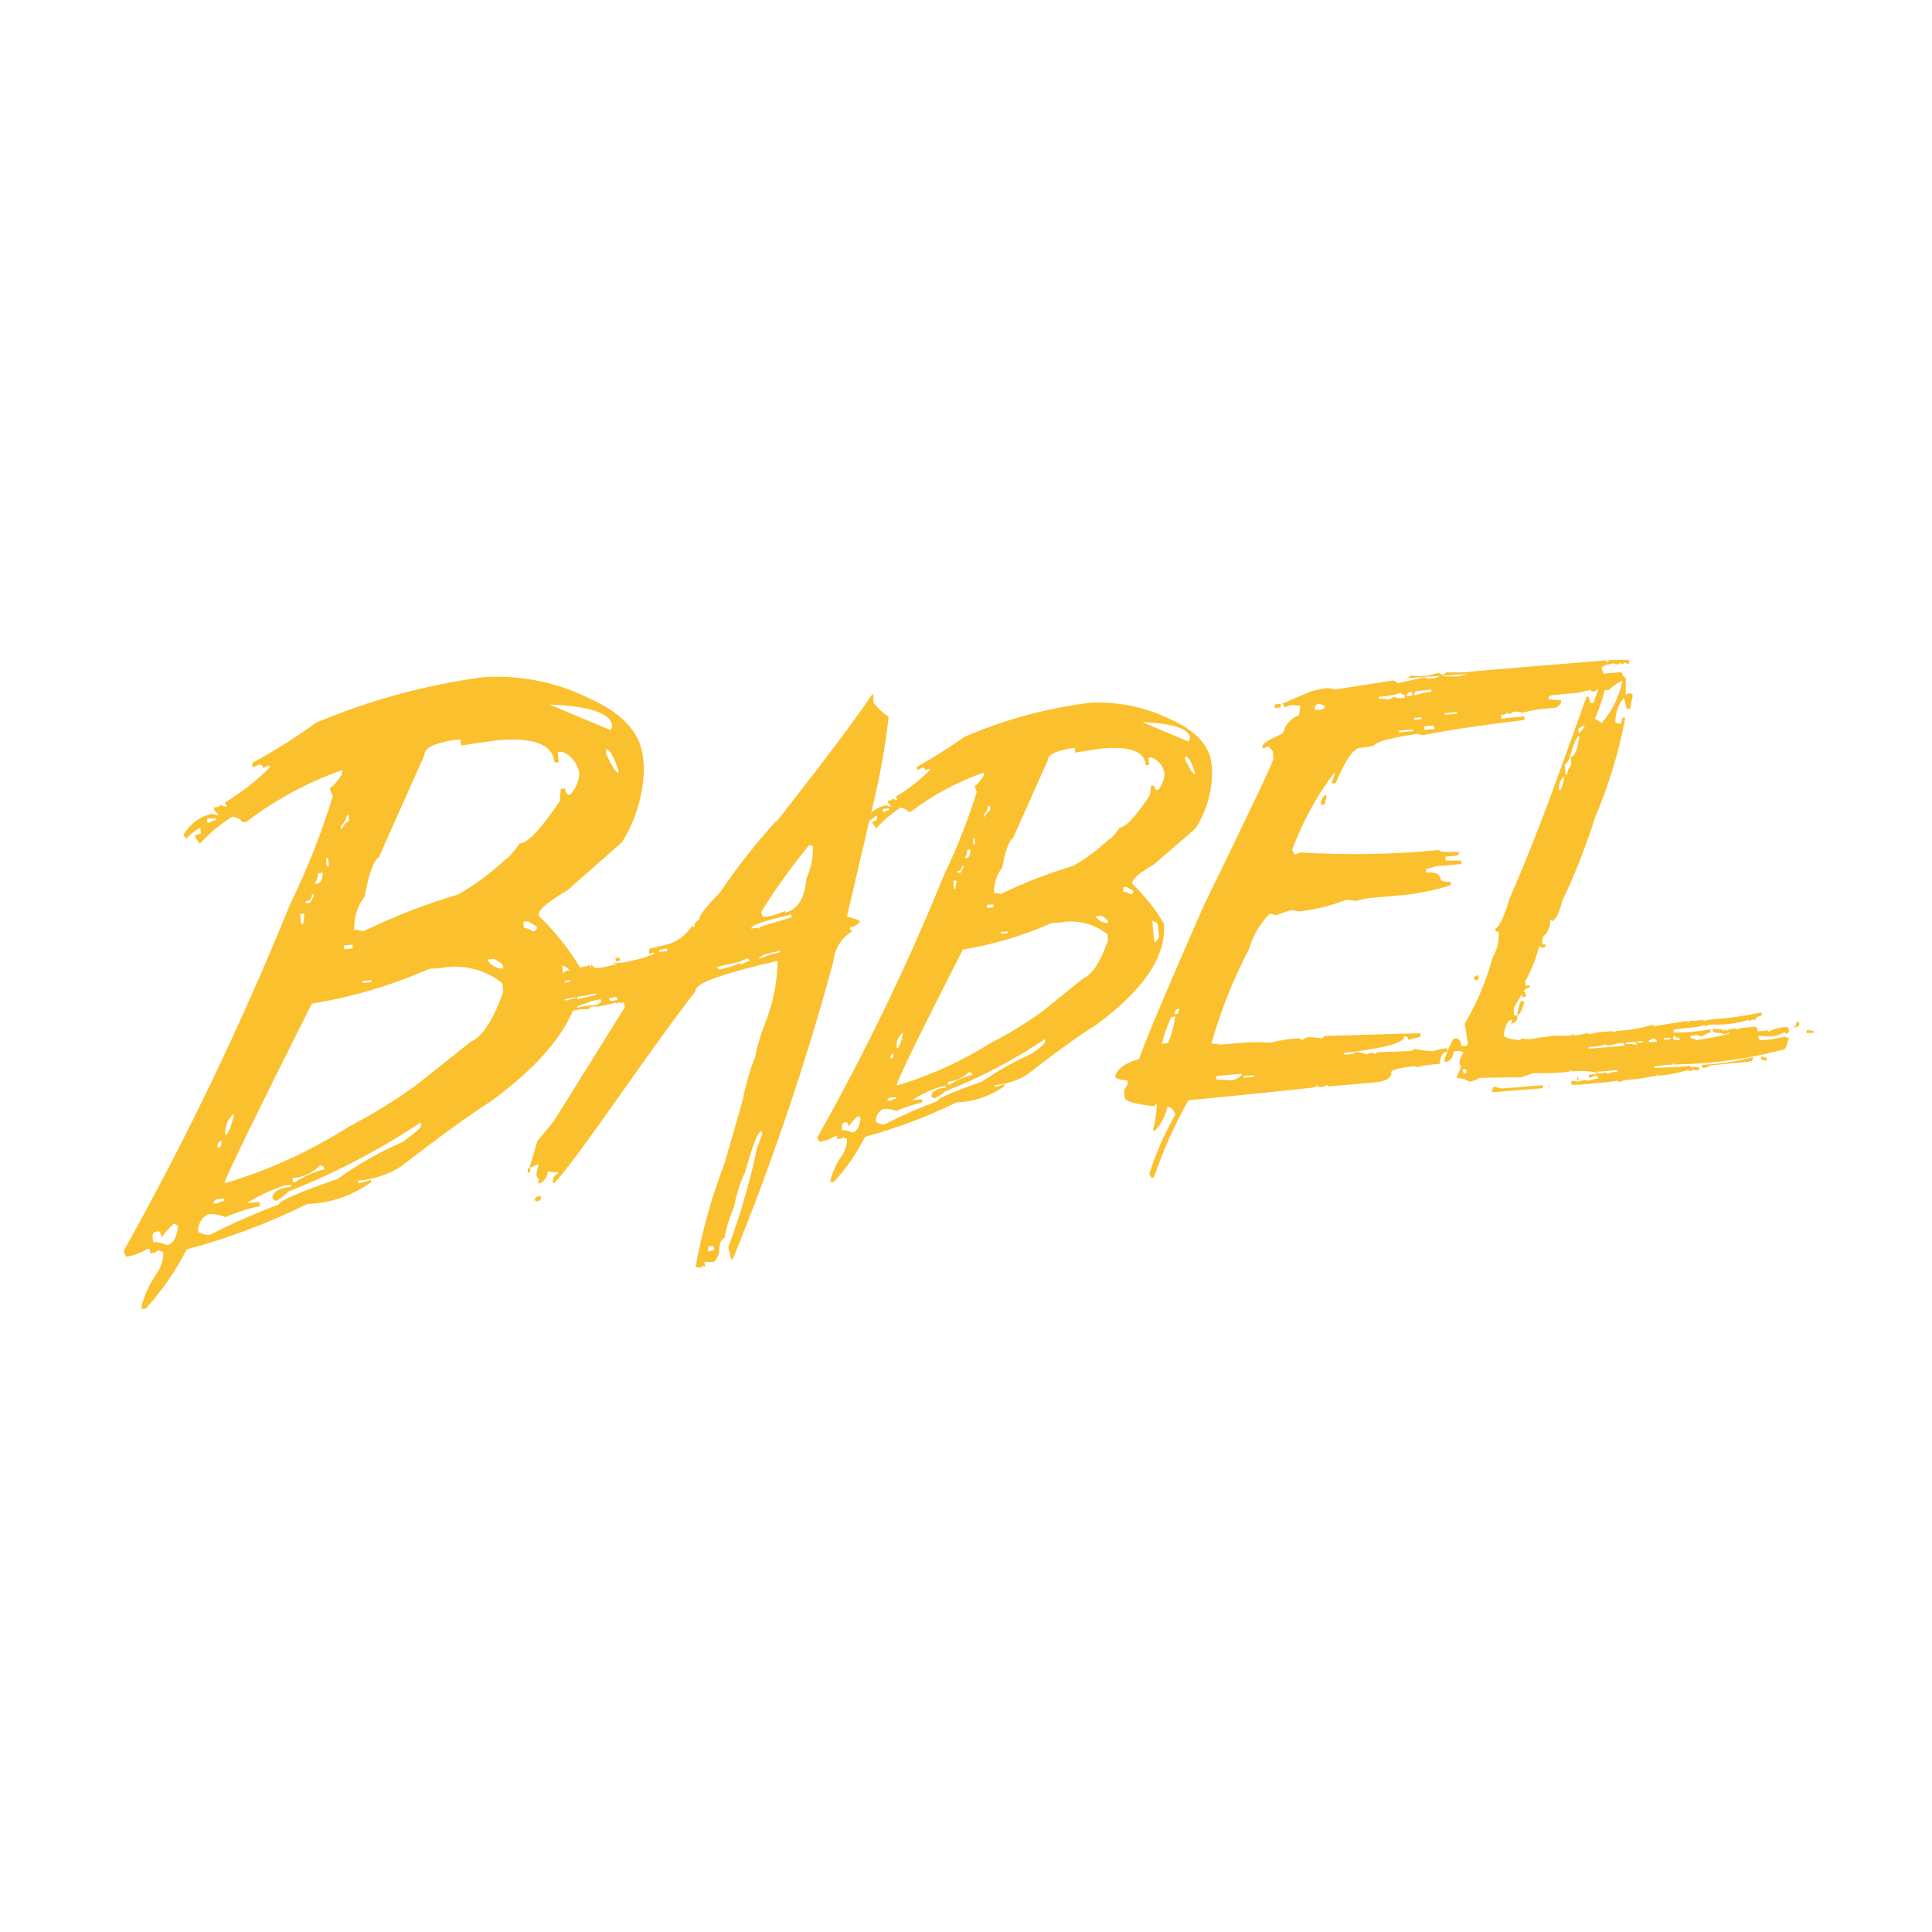
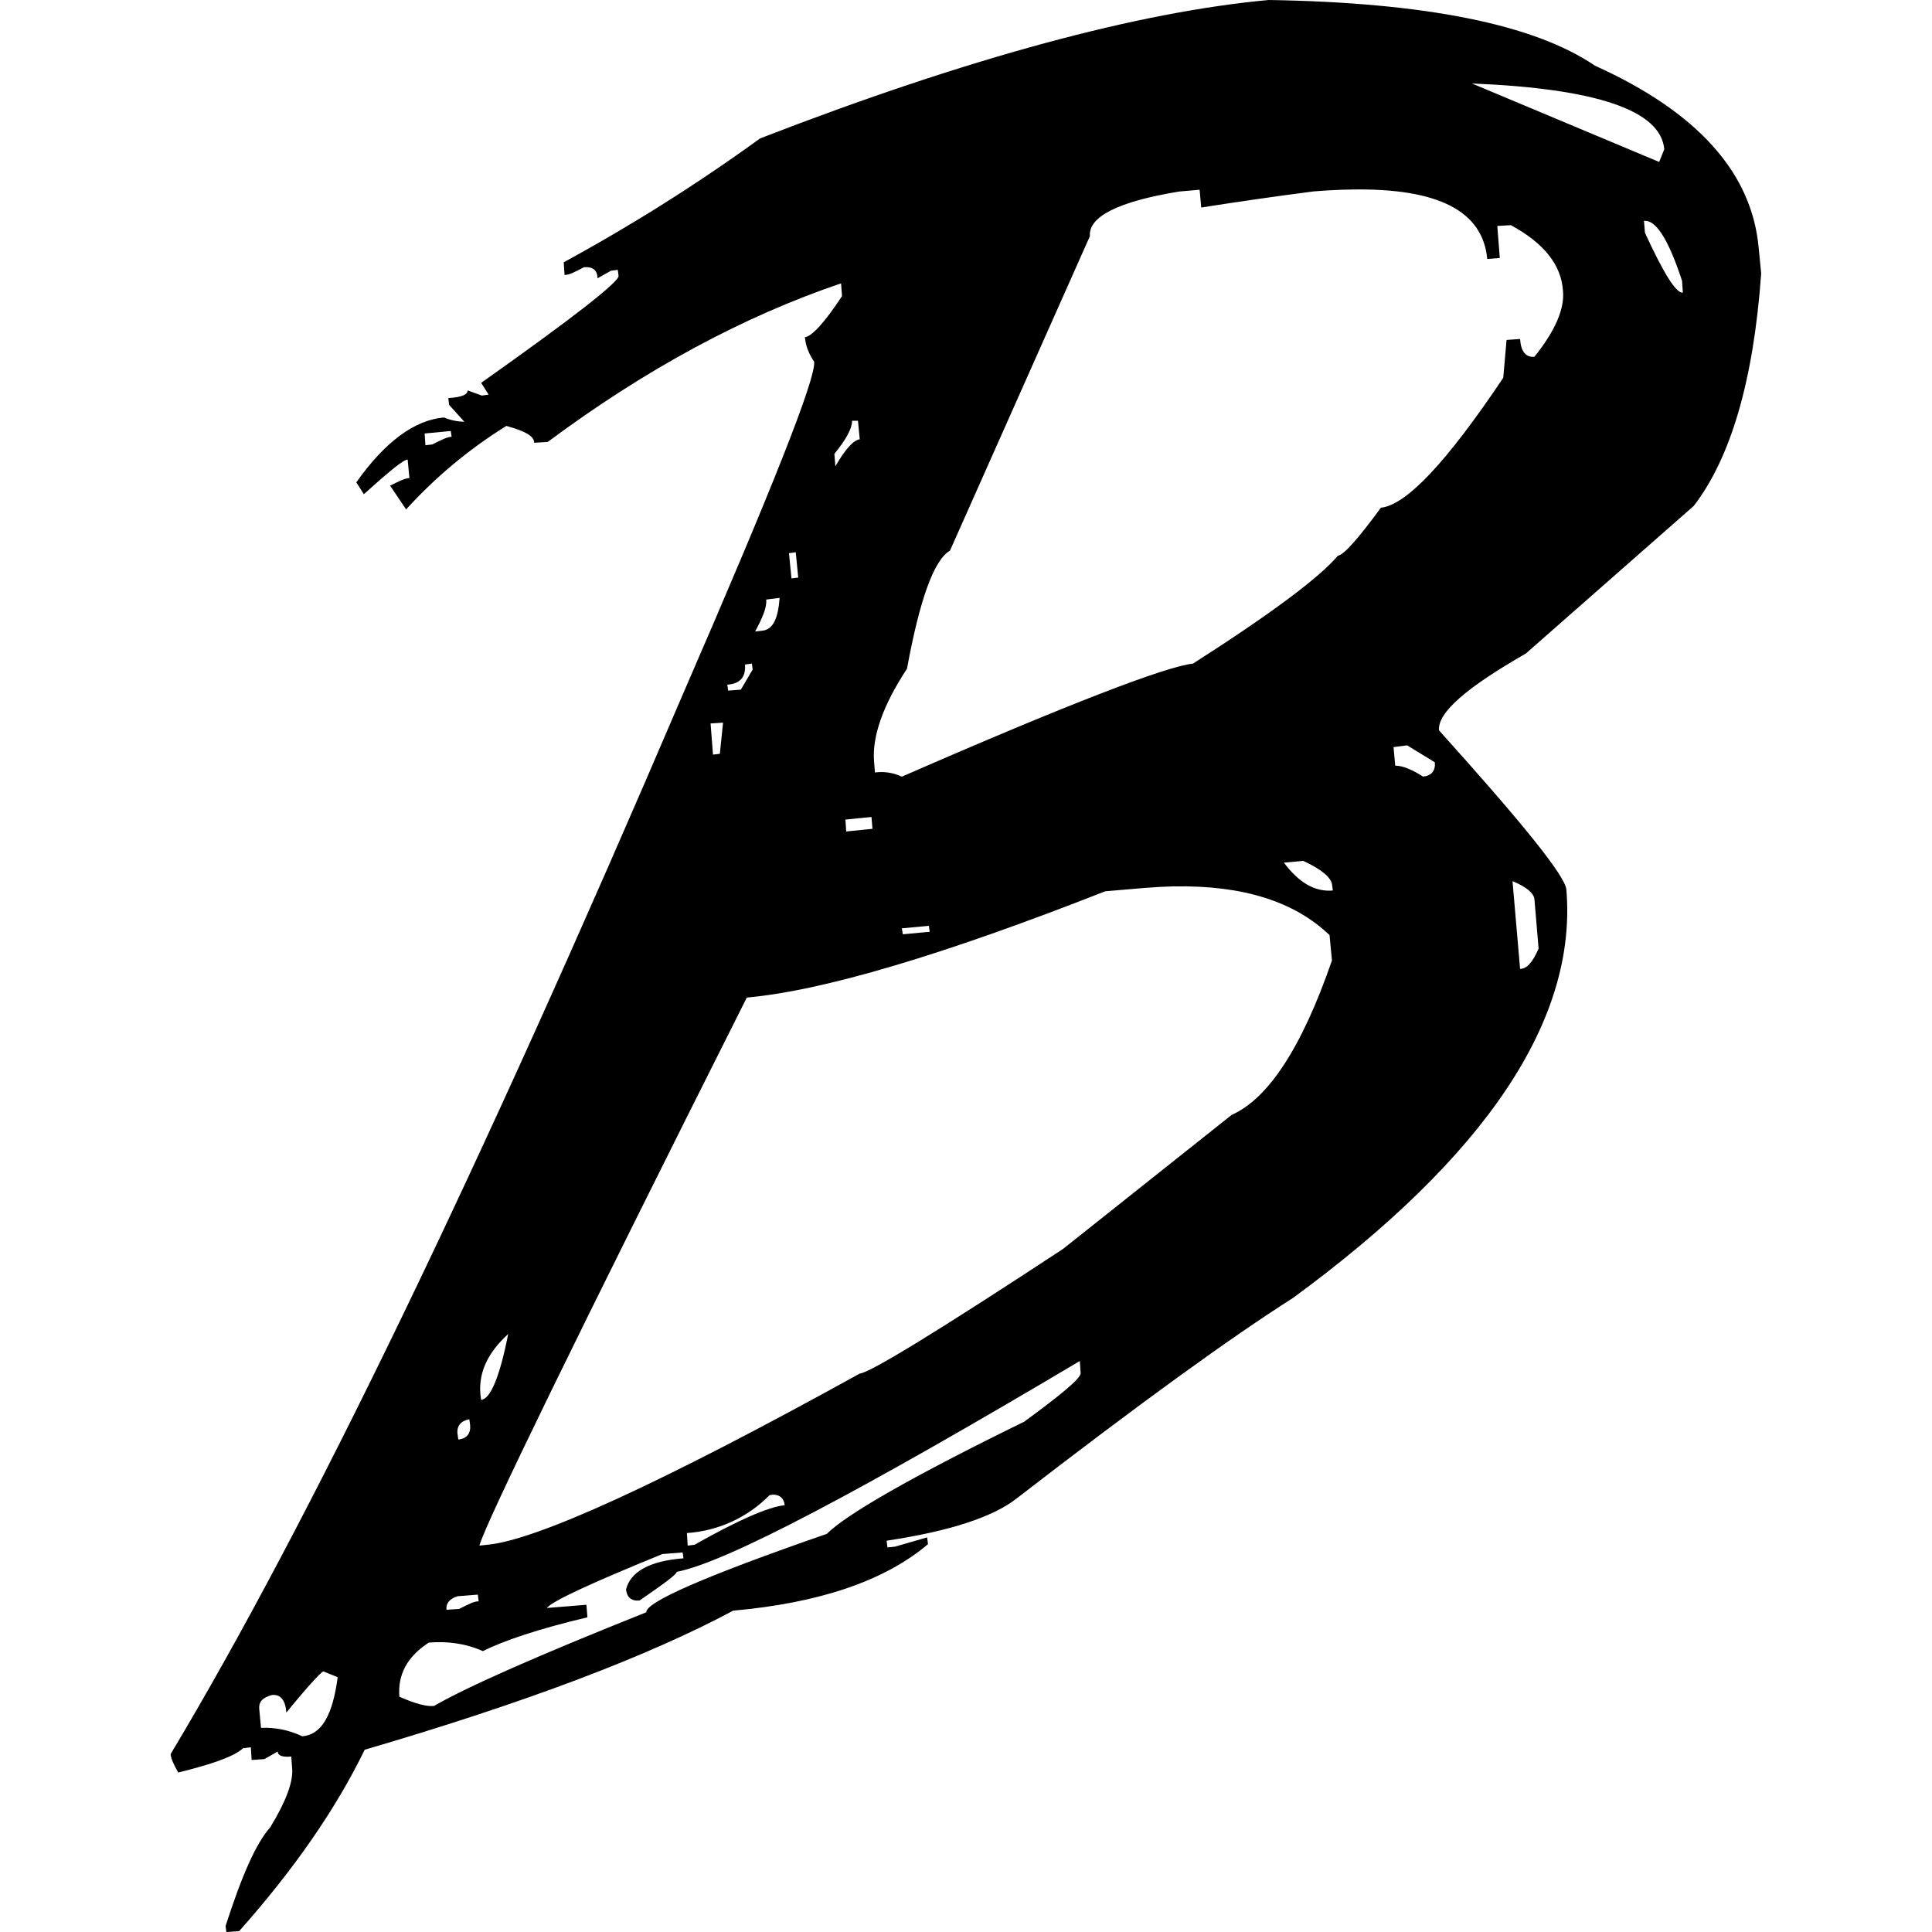
- <svg xmlns="http://www.w3.org/2000/svg" width="800px" height="800px" viewBox="0 0 32 32">
-   <path d="M26.881,11.231a1.512,1.512,0,0,1-.352.744l-.114-.073a2.473,2.473,0,0,0,.178-.543l-.032-.05c-.041,0-.1.114-.164.333l-.059,0a.258.258,0,0,0-.032-.105l-.027,0c-.539,1.5-.781,2.2-1.279,3.357-.091.3-.169.461-.237.493a.048.048,0,0,0,.059.046.736.736,0,0,1-.1.429,4.451,4.451,0,0,1-.461,1.092l.05.315a.045.045,0,0,1-.05.055l-.055,0q-.014-.13-.1-.123l-.027,0a1.328,1.328,0,0,0-.16.384l.055,0a.178.178,0,0,0,.1-.169l.11-.009.059.023a.324.324,0,0,0-.069.187l.027.05-.069.164,0,.027a.34.34,0,0,1,.206.059.394.394,0,0,0,.164-.064c.064,0,.292-.009.694-.009l.2-.069c.247,0,.283,0,.5-.014l.087-.009.046-.032,0,.027a1.309,1.309,0,0,1,.411.018l0,.027-.123.009,0,.05a.177.177,0,0,0,.1-.037c.032,0,.05.014.055.05a.946.946,0,0,0-.169.037l-.055-.018a.537.537,0,0,1-.123.032l-.087-.018a.025.025,0,0,1-.018.027c0,.032.018.05.05.046l.105-.009-.046-.018c0,.014.009.023.027.023l.452-.041L26.8,17.9a.022.022,0,0,0,.023.023l.082-.032.155-.014c.123-.009.119-.018.379-.059,0-.014,0-.023.018-.023v.023a2.32,2.32,0,0,0,.557-.114l-.023-.055a.915.915,0,0,1-.21.023l-.379.018,0-.027.21-.027.078,0,.041-.032,0,.027a7.333,7.333,0,0,0,1.786-.242c.073,0,.069-.069.114-.2a.134.134,0,0,1-.073-.018,2.052,2.052,0,0,1-.393.059c-.018,0-.032-.014-.041-.05v-.023l.21.009a.524.524,0,0,0,.228-.073c.023.014-.018.027,0,.023l.037,0c.023,0,.032-.018.032-.055l-.023-.05a.683.683,0,0,0-.324.082l0-.027-.174.018c0-.055-.018-.078-.041-.078l-.091.009c-.105.009-.155,0-.206.046,0-.018-.009-.027-.018-.027l-.1.009-.059.032c0-.018-.009-.027-.018-.027l-.037.032,0-.027L28.4,17.04l-.032,0,0,.05.073.018.064,0a.15.15,0,0,0,.078.018l.059-.027v.023a4.743,4.743,0,0,1-.548.105.111.111,0,0,0-.055-.023c-.023.023.027,0,.014,0a.048.048,0,0,1-.059-.046l.114-.014a.684.684,0,0,0,.078.023c.091-.046.1-.064.146-.069l0-.05a2.986,2.986,0,0,1-.594.055h-.018l0-.05c.516-.064.343-.027.516-.078,0,.018.009.027.018.027a.108.108,0,0,1,.073-.032l.037,0a1.83,1.83,0,0,0,.6-.078v.023l.059-.027.055,0c0-.055.078-.059.1-.064l0-.055c-.626.128-.79.091-.964.142v-.023a.72.72,0,0,1-.21.018.091.091,0,0,0-.05.032c0-.018-.009-.027-.023-.027s-.014.009-.037.032l.037-.032-.543.087a.022.022,0,0,0-.023-.023,2.542,2.542,0,0,1-.571.1.133.133,0,0,0-.069.027c0-.014-.009-.023-.027-.023l-.228.018-.151.037c0-.014-.009-.023-.027-.023a1.274,1.274,0,0,1-.219.041h0c-.037,0,.018-.009-.009-.023L26,17.154c-.069,0-.032,0-.26,0-.4.05-.356.055-.4.059l-.151-.009c0,.014,0,.023-.023.027q-.253-.034-.26-.082c.023-.16.059-.242.119-.251l.027,0-.027.055.027,0c.055-.027.078-.055.078-.082l0-.055-.055,0,0-.05a.2.2,0,0,1,.014-.105l.123-.2,0,.05.059,0,0-.05-.032-.05a.192.192,0,0,1,.105-.059l0-.027-.078,0,0-.078a2.393,2.393,0,0,0,.228-.571l.055.023c.037,0,.055-.023.05-.059l-.055,0V15.62a.214.214,0,0,1,.018-.11.335.335,0,0,0,.114-.274.024.024,0,0,1,.027.027c.073-.041.128-.151.169-.333a10.563,10.563,0,0,0,.548-1.393,7.884,7.884,0,0,0,.5-1.649l-.055,0a.17.17,0,0,1-.023.105.3.3,0,0,0-.087-.023v-.023a.633.633,0,0,1,.137-.384H26.9l.046.178.055,0c0-.014.014-.082.041-.215,0-.027-.023-.041-.064-.046l-.05.032c0-.037,0-.132,0-.292l-.05.009Zm-.658.79.027,0c-.041.073-.073.114-.105.119l0-.078A.207.207,0,0,0,26.223,12.021Zm-.228.548c.055-.224.11-.352.16-.384l0,.027c-.027.21-.073.315-.137.324l.009.132a.262.262,0,0,0-.069.164l-.027,0-.014-.183c.027,0,.055-.032.073-.087Zm-.087.3a.653.653,0,0,1-.059.215l-.027,0,0-.078C25.848,12.916,25.88,12.87,25.908,12.866Zm-1.5,3.32.027.05q.062-.007.055-.055l0-.027-.027,0-.05.027Zm.722.6v.023c.041,0,.082-.078.119-.219l-.055-.018a.963.963,0,0,0-.064.215Zm4.622.16v.023l-.046.055.087-.032H29.8l0-.05h-.018l-.032.027c0-.014.1-.041.023-.055C29.753,16.935,29.79,16.939,29.749,16.944Zm.178.164.123-.009c0-.032-.082-.041-.11-.041h-.018l0,.05Zm-2.183.046.037.046c0-.014,0-.023.018-.023l.027.05-.114-.014C27.7,17.177,27.716,17.159,27.744,17.154Zm-.374.041a.058.058,0,0,1,.069.059H27.31v-.023A.147.147,0,0,0,27.369,17.2Zm.292-.014,0,.027-.105.009,0-.027Zm-1.06.11c0,.014.009.023.027.023.169-.032.151-.037.233-.046.027,0,.041.014.046.046l-.47.041.046.023,0-.027-.178.014,0-.027.16-.014.146-.032Zm.484-.041v.023c-.014,0,.046,0,.018.027a.909.909,0,0,0-.178-.014v-.023Zm.119-.014v.023l-.087.009v-.023Zm-2.923.466,0,.078c-.027,0-.05-.014-.059-.05v-.023l.055,0Zm3.909-.069,0,.05.091-.009-.037-.023,0,.027.091-.037c.626-.069.7-.041.69-.114v-.023a3.757,3.757,0,0,1-.845.128Zm.977-.087.091.018,0-.05-.091-.018Zm-2.7.178c.027.014-.032.027,0,.023l.32-.027,0,.027a.357.357,0,0,0-.169.041.024.024,0,0,0-.027-.027l-.137.014,0-.027c.037,0-.018,0,.009-.023Zm1.48-.037.027.05c.105-.023.046-.018.073-.041,0,.018.009.027.018.027l.073,0,0-.055-.192,0,0,.027Zm-1.809.2h-.018l0-.05h.018Zm-1.429.174,0,.027.84-.069,0-.05-.671.055L24.734,18Zm.936-.05h.009l0-.05h-.009ZM12.855,13.6a10.257,10.257,0,0,0-.923,1.174c-.242.251-.361.4-.347.452-.064.041-.091.082-.082.128a.028.028,0,0,1-.037-.023.713.713,0,0,1-.461.324l-.215.05c-.027,0-.041.027-.041.064l0,.027.082-.018,0,.023-.183.069-.324.073-.169.009c-.023.023.132,0,.073.014l-.21.05c-.128.032-.2.018-.21-.032l-.023,0c.014.05,0,.082-.037.091l.041-.009-.018-.078-.384.091.041.018c0-.018-.023-.023-.059-.014l-.05.041-.059-.014a.447.447,0,0,1-.1.05l-.059-.014c-.16.091-.041.091-.05.091l.014.05.091-.023.142-.009-.014.059c-.521.137-.142.059-.283.091l-.027,0,.014.05.082-.018,0,.027a.383.383,0,0,0-.183.069l0-.027a.793.793,0,0,0-.411.311c.023.1-.274.224,1.123-.1.1,0,.151,0,.164-.009,0-.018,0-.027.023-.032.155-.018.082.009.178-.014l.3-.069-.064.037c0-.014,0-.023.018-.027a.244.244,0,0,0,.114,0l.018.078L9.17,18.574,8.9,18.9l-.128.434.023,0,.128-.055-.041.169.014.05.037.046c-.018,0-.023.014-.018.032l0,.027.055-.014c.078-.069.11-.132.1-.187a.666.666,0,0,0,.169.014l0,.027q-.075.021-.082.123l0,.027.027,0c.434-.47,1.489-2.083,2.338-3.179q-.041-.178,1.329-.493l.027,0a2.85,2.85,0,0,1-.21,1.041,3.159,3.159,0,0,0-.16.543,4.04,4.04,0,0,0-.206.717L12,19.273a9.418,9.418,0,0,0-.48,1.717A.213.213,0,0,1,11.6,21l.046-.041c0,.018.014.023.037.023l-.018-.078.142,0c.041-.009.078-.064.105-.16,0-.142.023-.219.087-.237a2.292,2.292,0,0,1,.16-.516,2.3,2.3,0,0,1,.183-.58c.123-.438.21-.667.269-.68l.014.055-.087.233a11.35,11.35,0,0,1-.475,1.64l.046.2.027,0a42.59,42.59,0,0,0,1.667-4.932.647.647,0,0,1,.311-.5l-.041-.041,0-.023a.277.277,0,0,0,.174-.1q-.007-.027-.219-.082l.429-1.836a12.323,12.323,0,0,0,.26-1.448l0-.027a.99.99,0,0,1-.251-.233v-.11l0-.023-.023,0c-.265.4-.795,1.1-1.576,2.1Zm.607.416a1.169,1.169,0,0,1-.105.534c-.027.329-.146.516-.352.566l0-.027-.183.069-.082.018a.193.193,0,0,1-.114,0l-.018-.073A10.6,10.6,0,0,1,13.4,14l.064.009Zm-.42,1.142.059-.014.014.05c-.288.087-.448.132-.48.142a.207.207,0,0,0-.078.046c0-.018-.041-.018-.114,0-.014-.05.187-.123.6-.219Zm-2.836.767.064-.014-.014-.055-.064.014Zm.836-.219.014.05-.137.009,0-.027.128-.032Zm-1.6.525,0,.027-.087.018,0-.027Zm-.16.333,0,.023-.105.023-.014-.05.114,0Zm.251-.055,0,.023-.192.046,0-.023Zm.333-.055,0,.027-.5.114-.014-.05c.292-.05.26-.032.511-.091Zm2.516-.585.041.046a.28.28,0,0,0-.128.055l-.059-.009a1.565,1.565,0,0,1-.237.078l-.055.014a.053.053,0,0,1-.069-.037l.379-.087.128-.059Zm.269-.059.269-.064,0,.027a1.513,1.513,0,0,0-.343.11l0-.027A.189.189,0,0,0,12.654,15.807Zm-2.832.767.128-.027.014.05c-.055.014-.014.014-.082.046a1.305,1.305,0,0,0-.315.046l0-.027Zm.347-.059c.037-.009.059,0,.064.041l-.078.018q-.048.014-.069-.041l.082-.018ZM8.741,19.4l0,.027c.037-.009.05-.027.041-.064l0-.027A.051.051,0,0,0,8.741,19.4Zm.11.457a.046.046,0,0,0,.064.037c.037-.009.05-.027.041-.064l0-.027-.055.014-.046.041Zm15.294-7.9.206-.058c.082.009.123.027.123.05a1,1,0,0,1,.26-.055l0-.032-.21-.009-.411.069h0l-.178-.014q0,.021.054.057Zm-12.38,8.683a.046.046,0,0,1,.064.037l0,.027-.105.023a.176.176,0,0,0,0-.082l.032,0Zm4.229-8.449a8.912,8.912,0,0,1-.808.511l0,.05a.194.194,0,0,0,.082-.037.048.048,0,0,1,.059.046l.05-.027H15.4v.023a2.885,2.885,0,0,1-.562.438l.027.055h-.023l-.059-.023c0,.018-.023.032-.078.037v.023l.059.073a.2.2,0,0,1-.087-.023.536.536,0,0,0-.361.265l.027.05a.74.74,0,0,1,.183-.146l0,.078a.194.194,0,0,0-.082.037l.069.1a2.075,2.075,0,0,1,.406-.347c.073.023.114.046.114.069l.055,0a4.427,4.427,0,0,1,1.21-.649l0,.05c-.073.11-.123.164-.151.169a.259.259,0,0,0,.032.1,9.748,9.748,0,0,1-.539,1.37,37.954,37.954,0,0,1-2.1,4.352.162.162,0,0,0,.037.078.678.678,0,0,0,.265-.1h.023l0,.05.059,0,.05-.027c0,.014.018.023.055.018l0,.055a.517.517,0,0,1-.087.237,1.165,1.165,0,0,0-.187.406l0,.027.055,0a3.247,3.247,0,0,0,.516-.749,8.532,8.532,0,0,0,1.516-.571,1.442,1.442,0,0,0,.8-.274l0-.027-.137.041-.027,0,0-.027a1.146,1.146,0,0,0,.534-.174c.5-.388.881-.662,1.142-.822.795-.585,1.169-1.142,1.123-1.681a3.132,3.132,0,0,0-.525-.658q-.007-.11.356-.315l.694-.6a1.736,1.736,0,0,0,.274-.959l-.009-.1c-.027-.306-.251-.553-.671-.744a2.7,2.7,0,0,0-1.343-.279,7.608,7.608,0,0,0-2.083.566Zm3.718.037-.027.055-.767-.324c.516.023.781.11.795.269ZM16.6,14.368c.055-.288.114-.448.178-.484l.58-1.3c0-.078.114-.142.365-.187l.082-.009,0,.078c.247-.041.4-.064.461-.069.457-.041.694.055.712.274l.055,0-.009-.123.055,0a.345.345,0,0,1,.21.265.463.463,0,0,1-.11.274c-.037,0-.055-.023-.059-.073l-.055,0-.018.155c-.233.352-.4.53-.5.539q-.137.192-.178.192a3.082,3.082,0,0,1-.594.443,7.621,7.621,0,0,0-1.2.466.221.221,0,0,0-.11-.014l0-.05a.66.66,0,0,1,.132-.374Zm3.188-1.6,0,.055c-.027,0-.078-.082-.16-.247l0-.05C19.674,12.523,19.729,12.605,19.783,12.77Zm-5.06.621,0,.027a.241.241,0,0,0-.082.032h-.023l0-.05ZM16.4,13.35l0,.078c-.027,0-.059.041-.1.11l0-.05a.266.266,0,0,0,.069-.137Zm-.26.539.009.1-.027,0-.009-.1Zm-.064.187q-.007.13-.069.137l-.027,0a.248.248,0,0,0,.041-.137l.055,0Zm-.119.269,0,.027-.046.082-.055,0,0-.027c.055,0,.082-.032.078-.087Zm-.114.242-.018.132H15.8l-.009-.132Zm2.813.1.114.069a.045.045,0,0,1-.05.055.182.182,0,0,0-.114-.041v-.078l.05,0Zm-2.2.292,0,.05-.11.009,0-.05Zm1.777.187c.078.037.114.069.119.1v.023a.242.242,0,0,1-.206-.114Zm-2.288.562a6.072,6.072,0,0,0,1.471-.438l.169-.014a.946.946,0,0,1,.758.2l.009.1q-.185.534-.411.63l-.69.557a6.493,6.493,0,0,1-.84.511,6.267,6.267,0,0,1-1.534.7l-.027,0q.027-.144,1.1-2.252Zm.744-.3,0,.027-.11.009,0-.027Zm2.489-.114.018.21c-.027.05-.05.078-.078.082l-.032-.356C19.144,15.268,19.176,15.291,19.176,15.314ZM14.961,17.1c-.037.174-.073.265-.11.265v-.023A.267.267,0,0,1,14.961,17.1Zm.69.977a8.4,8.4,0,0,0,1.658-.868l0,.05c0,.023-.073.091-.233.2a5,5,0,0,0-.813.457c-.5.174-.744.283-.74.324a7.544,7.544,0,0,0-.872.384.26.26,0,0,1-.142-.041.216.216,0,0,1,.119-.215.5.5,0,0,1,.219.032,2.557,2.557,0,0,1,.429-.142l0-.05-.169.014A1.9,1.9,0,0,1,15.582,18l.082-.009v.023c-.142.014-.219.055-.237.128a.048.048,0,0,0,.059.046c.114-.055.164-.1.164-.11Zm-.854-.626v.023a.047.047,0,0,1-.05.059l0-.027c0-.023.018-.046.055-.055Zm1.3.356a1.232,1.232,0,0,0-.37.16l-.027,0,0-.05a.554.554,0,0,0,.343-.155c.037,0,.055.009.059.041Zm-1.343.374.082-.009,0,.027a.241.241,0,0,0-.082.032l-.055,0c0-.027.014-.046.05-.055Zm-.553.306.055.023c-.018.16-.069.242-.142.247a.354.354,0,0,0-.169-.037l0-.078c0-.027.014-.046.05-.055s.055.023.059.073A1.092,1.092,0,0,1,14.2,18.492ZM5.242,11.966a9.761,9.761,0,0,1-1.064.671l0,.069a.285.285,0,0,0,.105-.041c.046,0,.073.014.073.059l.073-.041.037,0,0,.032a4.1,4.1,0,0,1-.744.58l.041.064-.037,0-.078-.027c0,.023-.032.037-.105.041l0,.037.082.091a.292.292,0,0,1-.11-.023.711.711,0,0,0-.475.352l.041.064a.976.976,0,0,1,.237-.187l.009.1a.318.318,0,0,0-.105.041l.087.128a2.556,2.556,0,0,1,.543-.452c.1.027.151.055.151.091l.073,0a5.792,5.792,0,0,1,1.589-.859l0,.069c-.1.146-.164.219-.2.224a.277.277,0,0,0,.05.132,12.236,12.236,0,0,1-.712,1.8A50.859,50.859,0,0,1,2.05,20.716a.271.271,0,0,0,.041.1.956.956,0,0,0,.352-.132l.041,0,0,.069.069,0L2.63,20.7c0,.023.027.032.073.027l0,.069a.614.614,0,0,1-.119.315,1.643,1.643,0,0,0-.242.534l0,.032.069,0a4.388,4.388,0,0,0,.68-.982,10.922,10.922,0,0,0,2-.754,1.874,1.874,0,0,0,1.055-.361l0-.037-.174.05-.041,0,0-.037a1.584,1.584,0,0,0,.7-.228c.662-.511,1.16-.872,1.5-1.087,1.046-.767,1.539-1.507,1.48-2.21a4.134,4.134,0,0,0-.69-.863c-.009-.1.151-.233.47-.416l.909-.8a2.361,2.361,0,0,0,.365-1.26l-.014-.137c-.037-.406-.329-.735-.886-.986A3.438,3.438,0,0,0,8,11.217a10.815,10.815,0,0,0-2.754.749Zm4.9.059-.027.069L9.1,11.669q1.014.041,1.041.356Zm-4.1,2.813c.069-.374.146-.589.233-.639l.758-1.7c-.009-.105.151-.187.484-.242l.11-.009.009.1c.329-.05.53-.078.607-.087.6-.05.913.069.941.365l.069,0-.014-.174.073,0a.455.455,0,0,1,.283.356.533.533,0,0,1-.155.356c-.046,0-.073-.027-.078-.1l-.073,0-.018.206c-.306.457-.525.69-.662.7q-.185.253-.233.26a4.18,4.18,0,0,1-.786.585,10.239,10.239,0,0,0-1.576.612.261.261,0,0,0-.146-.023l0-.064a.846.846,0,0,1,.178-.5Zm4.2-2.1,0,.064c-.037,0-.105-.105-.206-.324l0-.064C10.092,12.4,10.161,12.514,10.234,12.738Zm-6.668.813,0,.032a.318.318,0,0,0-.105.041l-.037,0,0-.064ZM5.772,13.5l.009.1c-.032,0-.078.05-.132.146l0-.069a.339.339,0,0,0,.1-.178Zm-.338.712.014.137-.037,0L5.4,14.213Zm-.087.247c-.009.114-.037.174-.1.178l-.037,0a.349.349,0,0,0,.059-.174Zm-.151.356,0,.032-.064.11-.069,0,0-.032a.091.091,0,0,0,.1-.11l.037,0Zm-.155.32-.018.169-.037,0-.014-.169Zm3.7.123.151.091a.064.064,0,0,1-.064.078.3.3,0,0,0-.151-.059l-.009-.1Zm-2.9.388,0,.064-.142.014,0-.064Zm2.338.237c.1.046.151.091.155.128l0,.032a.3.3,0,0,1-.265-.151Zm-3.014.74a8.029,8.029,0,0,0,1.941-.575l.215-.018a1.243,1.243,0,0,1,1,.256l.014.137c-.164.475-.347.749-.543.836l-.913.726a8.928,8.928,0,0,1-1.1.676,8.172,8.172,0,0,1-2.019.927l-.041,0c.037-.128.516-1.114,1.448-2.969Zm.986-.388,0,.032-.146.014,0-.032Zm3.279-.146.023.269c-.032.073-.064.11-.1.11l-.041-.475C9.394,16.021,9.43,16.053,9.435,16.085ZM3.877,18.442c-.046.233-.1.352-.146.356l0-.032a.389.389,0,0,1,.151-.324ZM4.79,19.73a11.7,11.7,0,0,0,2.183-1.142l0,.064c0,.027-.1.114-.306.265a5.55,5.55,0,0,0-1.069.607c-.658.228-.982.37-.977.425a11,11,0,0,0-1.151.507.421.421,0,0,1-.187-.05.3.3,0,0,1,.16-.292.581.581,0,0,1,.292.046,2.82,2.82,0,0,1,.566-.183l0-.069-.215.018a3.074,3.074,0,0,1,.626-.292l.11-.009,0,.032c-.183.014-.288.073-.311.169a.06.06,0,0,0,.073.059.883.883,0,0,0,.2-.155ZM3.667,18.9l0,.032a.064.064,0,0,1-.064.078l0-.032A.068.068,0,0,1,3.667,18.9Zm1.708.466a1.621,1.621,0,0,0-.489.215l-.037,0,0-.069a.693.693,0,0,0,.448-.206C5.343,19.305,5.37,19.328,5.375,19.369ZM3.6,19.862l.11-.009,0,.037a.285.285,0,0,0-.105.041l-.069,0C3.539,19.9,3.557,19.876,3.6,19.862Zm-.726.406.078.032c-.027.206-.087.311-.192.32a.468.468,0,0,0-.224-.046l-.009-.1c0-.041.018-.064.069-.078s.073.027.078.1a1.5,1.5,0,0,1,.2-.224Zm20.259-8.974-.059-.023-.973.151a.246.246,0,0,0-.132-.023,1.782,1.782,0,0,0-.26.055l-.47.2.037.059a.232.232,0,0,0,.1-.037l.164.014-.023.155a.413.413,0,0,0-.265.3q-.343.151-.343.219l0,.027.037,0,.064-.032.073.087.009.119q.007.055-1.16,2.448-1.007,2.3-1.06,2.526c-.228.064-.365.16-.4.283,0,.041.073.064.206.078l0,.059-.059.1.009.119c0,.064.174.11.5.146,0-.023.009-.032.032-.037a1.85,1.85,0,0,1-.064.438l.037,0a.791.791,0,0,0,.2-.388l.027,0c.032,0,.069.037.11.119a4.958,4.958,0,0,0-.434.991l.037.059.037,0a7.626,7.626,0,0,1,.575-1.283c.4-.037,1.092-.105,2.078-.21l.059-.037c0,.023.014.032.037.027l.064,0,.059-.037c0,.023.014.032.037.027l.744-.064c.2-.018.292-.078.283-.178,0-.027.114-.059.352-.091a.359.359,0,0,1,.1.018c0-.018.114-.037.352-.059,0-.123.046-.192.119-.2l0-.059a1.043,1.043,0,0,0-.228.05,1.2,1.2,0,0,1-.3-.037.232.232,0,0,1-.1.037l-.521.018-.064.032c0-.018-.014-.027-.037-.023l-.027,0-.069.032c0-.018-.055-.032-.164-.046l-.064.037-.128.009,0-.032c.667-.073,1-.164.991-.274.041,0,.064.018.069.059l.2-.05,0-.059-1.6.046c0,.023-.009.032-.032.037l-.2-.018a.212.212,0,0,0-.123.046l-.073-.027a2.312,2.312,0,0,0-.452.073,3.084,3.084,0,0,0-.457,0l-.361.032-.164-.018a8.135,8.135,0,0,1,.621-1.562,1.374,1.374,0,0,1,.343-.585.27.27,0,0,1,.1.023l.256-.087.132.023a3.094,3.094,0,0,0,.767-.187.421.421,0,0,1,.164.014l.2-.046.58-.05a4.125,4.125,0,0,0,.8-.164l0-.059c-.11.009-.164-.009-.169-.05-.009-.082-.087-.114-.237-.1l0-.059.16-.046.42-.037,0-.059c-.018,0-.1,0-.26,0l0-.064.164-.014c.041,0,.064-.027.059-.064-.219,0-.329,0-.329-.032a14.318,14.318,0,0,1-2.283.041.2.2,0,0,0-.1.041L21.4,14.08a4.964,4.964,0,0,1,.708-1.292.335.335,0,0,1-.05.16l0,.027.064,0c.16-.384.292-.58.406-.589.475-.041-.069-.073.954-.233a.173.173,0,0,0,.091.023c.4-.082.959-.164,1.676-.251l0-.059-.384.037,0-.059a.2.2,0,0,0,.114-.046l0,.032a.161.161,0,0,0,.087-.041.3.3,0,0,1,.151.018,2.052,2.052,0,0,1,.32-.064l.237-.023c.059-.037.087-.069.082-.1v-.027a.879.879,0,0,1-.21-.014c0-.032.014-.055.055-.064l.443-.041.206-.05c0,.023.014.032.027.032a.161.161,0,0,0,.087-.041.845.845,0,0,0,.183.014.887.887,0,0,1,.283-.183.223.223,0,0,1-.073-.114l-.3.027a.272.272,0,0,0-.032-.091c0-.027.064-.055.2-.082l.059.023.055-.032a.023.023,0,0,0,.032.023l.055-.032a.023.023,0,0,0,.032.023l.027,0,0-.059c-.041,0-.151,0-.324,0l-.055.037,0-.032c-1.393.114-2.183.178-2.37.2-.023,0-.123,0-.292,0,0,.023-.018.037-.059.037l-.059-.027-.206.05a1.683,1.683,0,0,1-.242-.009.232.232,0,0,1-.114.046c-.046,0,1.105-.064,1.069-.082l-.178.05-.027,0a1.458,1.458,0,0,1-.274-.009.276.276,0,0,1-.146.046.2.2,0,0,1-.119-.023c-.05.014-.2.05-.443.1Zm.073.183c0,.023.023.032.059.027l0,.059-.059,0a.2.2,0,0,1-.119-.023.21.21,0,0,1-.114.046H23l-.164-.018,0-.027a1.449,1.449,0,0,0,.379-.069Zm.151-.014.032,0,0,.059-.091.009A.06.06,0,0,1,23.359,11.464Zm.352-.037,0,.032a1.21,1.21,0,0,0-.26.055l-.032,0,.027-.064.26-.027Zm-2.594.3.1-.009,0-.059-.1.009Zm.717-.064.037,0,.069.027a.053.053,0,0,1-.059.064l-.1.009,0-.032C21.77,11.692,21.793,11.674,21.834,11.66Zm2.3.132v.027l-.206.018v-.027Zm-.589.087,0,.032-.119.009,0-.032Zm.16.137c.041,0,.059.014.064.055l-.174.018,0-.059.114-.014Zm.442-.056-.118.033-.042-.026-.643.03,0,.032,1.069-.05,0-.032Zm-.739.12v.027l-.233.023V12.1Zm-1.53,1.21,0,.032.069,0a.235.235,0,0,1,.023-.1l0-.059c-.037,0-.069.046-.091.128Zm-2.352,3.416,0,.027c0,.041-.018.064-.064.069l0-.027C19.455,16.738,19.477,16.72,19.523,16.706Zm-.059.128a1.68,1.68,0,0,1-.119.443l-.1.009a1.943,1.943,0,0,1,.155-.443l.064-.009Zm1.1.954c0,.032-.05.069-.155.105l-.2-.014-.064,0,0-.059.425-.037Zm.2.018,0,.027-.164.014,0-.027Z" style="fill:#fbc02d" />
+ <svg xmlns="http://www.w3.org/2000/svg" role="img" viewBox="0 0 24 24">
+   <path d="M15.76 0c-1.603.147-3.719.713-6.317 1.719a22.366 22.366 0 01-2.44 1.539l.01.158c.064 0 .136-.043.24-.096.106-.01.169.032.169.137l.168-.094.084-.011.01.074c.01.073-.566.523-1.707 1.33l.093.146-.084.012-.177-.064c0 .052-.073.085-.24.095l.01.084.189.21a.673.673 0 01-.252-.053c-.367.031-.734.303-1.09.806l.094.147c.314-.283.492-.43.544-.43l.022.23c-.052 0-.136.042-.24.094l.199.295A5.86 5.86 0 016.29 5.291c.23.063.346.125.346.209l.168-.01c1.225-.911 2.44-1.562 3.644-1.97l.012.158c-.22.335-.377.501-.461.511.01.116.052.21.115.305.021.21-.524 1.583-1.635 4.139-2.535 5.93-4.651 10.307-6.359 13.156 0 .052.041.136.094.23.419-.104.691-.197.806-.302l.096-.012.01.158.158-.011.166-.094c0 .052.063.073.168.062l.012.159c.01.157-.075.397-.274.722-.178.2-.355.607-.554 1.225l.01.074.158-.01c.68-.764 1.204-1.52 1.56-2.254 2.001-.586 3.52-1.162 4.578-1.728 1.058-.094 1.876-.365 2.42-.826l-.011-.084-.399.115-.094.01-.01-.084c.776-.116 1.32-.293 1.614-.524 1.519-1.173 2.66-2 3.435-2.492 2.4-1.76 3.531-3.457 3.395-5.07-.01-.168-.545-.828-1.582-1.98-.021-.22.345-.535 1.078-.954l2.086-1.834c.46-.597.744-1.56.838-2.89l-.031-.315c-.084-.932-.756-1.687-2.034-2.264C19.06.303 17.708.031 15.76 0zm2.525 1.037c1.55.063 2.347.335 2.389.817l-.063.158-2.326-.975zm-1.482 1.317c1.063-.016 1.617.267 1.672.863l.156-.012-.031-.398.168-.01c.408.22.627.492.648.816.021.22-.094.494-.355.819-.105.01-.168-.064-.178-.221l-.168.012-.041.47c-.702 1.048-1.205 1.582-1.52 1.614-.283.387-.462.587-.535.597-.22.262-.816.712-1.8 1.34-.325.032-1.531.493-3.616 1.404a.595.595 0 00-.334-.052l-.012-.147c-.02-.304.107-.681.41-1.142.158-.86.335-1.352.534-1.467l1.738-3.906c-.02-.241.347-.43 1.111-.555l.252-.022.02.221a50.387 50.387 0 011.394-.2c.173-.014.335-.022.487-.024zm3.619.39h.027c.139.012.288.263.446.744l.01.147c-.085.01-.24-.242-.471-.744l-.012-.147zm-9.836 2.483h.072l.022.23c-.074.01-.177.116-.303.336l-.012-.156c.147-.178.22-.316.22-.41zM5.6 5.354l.01.072c-.053 0-.136.043-.24.095l-.085.01-.01-.146.325-.031zM9.885 6.86l.031.315-.084.01-.031-.313.084-.012zm-.2.567c-.02.262-.084.397-.22.408l-.084.01c.094-.178.147-.303.137-.397l.168-.021zm-.345.816l.01.074-.147.25-.158.012-.01-.074c.157-.01.231-.093.22-.25l.085-.012zm-.358.735l-.04.386-.085.01-.03-.387.155-.01zm8.497.28l.345.212c.01.104-.042.167-.146.177-.147-.094-.262-.136-.346-.136l-.021-.23.168-.022zm-6.653.891l.012.147-.326.033-.01-.148.324-.032zm5.363.545c.23.105.347.21.358.293l.01.075c-.22.02-.42-.095-.608-.346l.24-.022zm2.6.252c.178.074.261.148.272.221l.052.617c-.073.168-.146.252-.23.252l-.094-1.09zm-4.195.065c.84-.014 1.482.184 1.922.605l.03.315c-.376 1.09-.795 1.719-1.245 1.918l-2.096 1.666c-1.56 1.026-2.4 1.538-2.525 1.548-2.483 1.373-4.032 2.075-4.63 2.127l-.095.01c.084-.293 1.185-2.555 3.322-6.808.943-.084 2.43-.525 4.452-1.32l.492-.042c.128-.01.253-.017.373-.02zm-3.055.49l.01.074-.334.031-.012-.074.336-.031zm-5.226 5.07c-.105.535-.221.808-.336.819l-.01-.075c-.021-.272.094-.513.346-.744zm7.101.336l.01.147c.01.063-.23.261-.701.607-1.394.681-2.21 1.152-2.452 1.393-1.508.523-2.252.849-2.242.974-1.34.535-2.22.923-2.638 1.164-.095.01-.241-.031-.43-.115-.021-.272.093-.494.365-.672.23-.02.463.011.672.106.251-.126.68-.274 1.299-.42l-.012-.156-.492.04c.063-.083.535-.303 1.436-.67l.251-.02.01.073c-.419.032-.66.167-.713.387.01.094.064.147.168.137.304-.21.461-.324.461-.356.608-.115 2.274-.995 5.008-2.619zm-7.584.723l.01.072c.01.105-.042.17-.147.18l-.01-.074c-.01-.095.042-.157.147-.178zm3.77.937c.089-.002.139.049.148.131-.199.021-.566.178-1.121.492l-.084.01-.01-.156a1.586 1.586 0 001.026-.47c.014-.003.028-.006.04-.007zm-3.664 1.243l.01.082c-.064 0-.138.043-.243.095l-.156.01c-.01-.073.032-.136.137-.168l.252-.02zm-1.918.953l.177.072c-.063.471-.198.713-.44.734a1.076 1.076 0 00-.513-.105l-.021-.23c-.01-.095.043-.147.158-.178.105-.01.167.061.178.218.282-.345.44-.511.46-.511Z" />
</svg>
